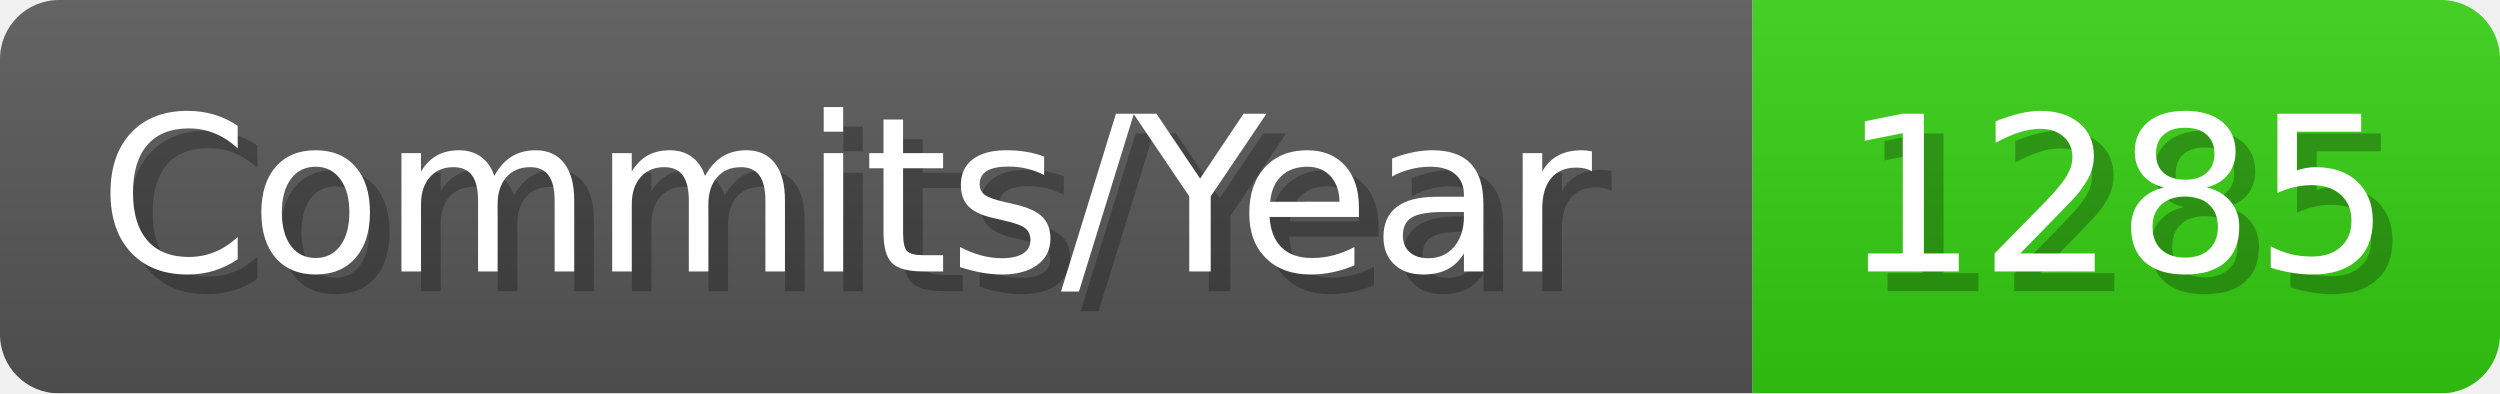
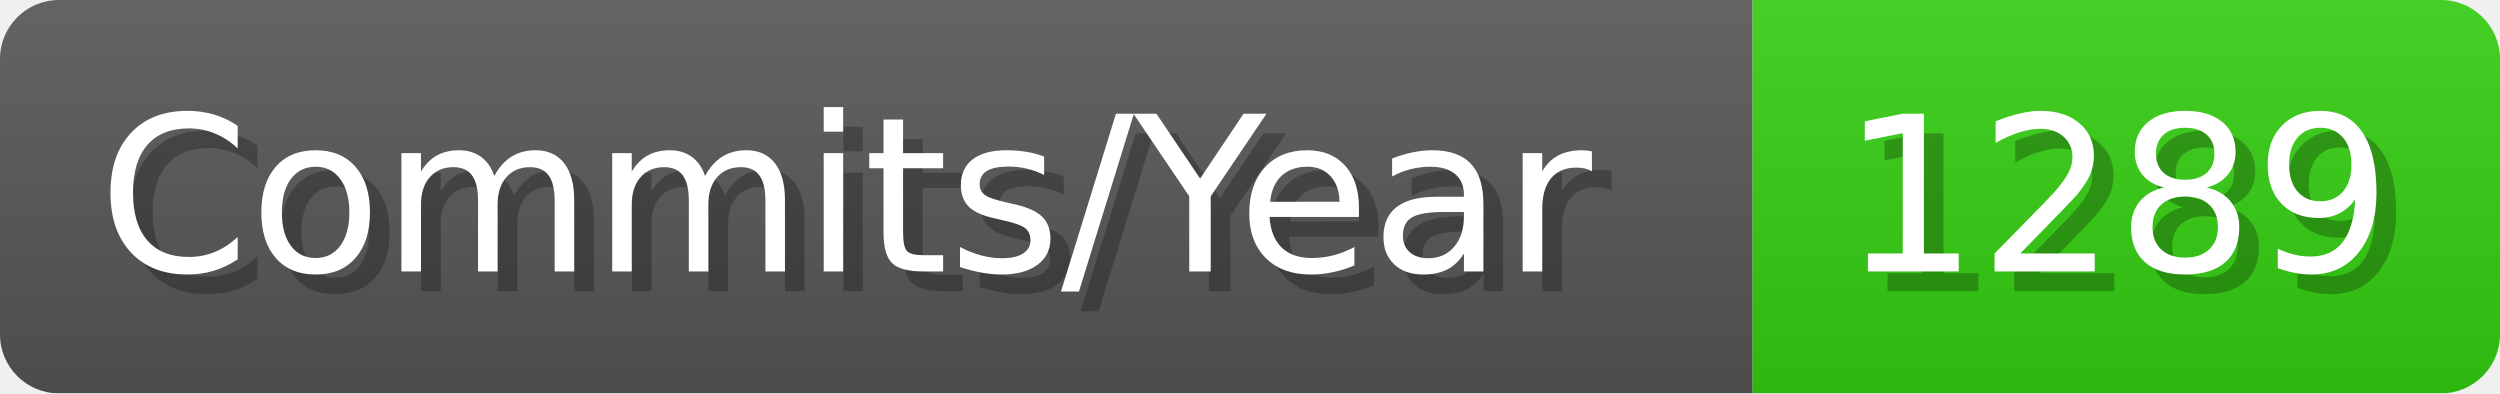
- <svg xmlns="http://www.w3.org/2000/svg" width="127.1" height="20" viewBox="0 0 1271 200" role="img" aria-label="Commits/Year: 1285">
+ <svg xmlns="http://www.w3.org/2000/svg" width="127.1" height="20" viewBox="0 0 1271 200" role="img" aria-label="Commits/Year: 1289">
  <linearGradient id="aUPdi" x2="0" y2="100%">
    <stop offset="0" stop-opacity=".1" stop-color="#EEE" />
    <stop offset="1" stop-opacity=".1" />
  </linearGradient>
  <mask id="WfAiQ">
    <rect width="1271" height="200" rx="30" fill="#FFF" />
  </mask>
  <g mask="url(#WfAiQ)">
    <rect width="891" height="200" fill="#555" />
    <rect width="380" height="200" fill="#3C1" x="891" />
    <rect width="1271" height="200" fill="url(#aUPdi)" />
  </g>
  <g aria-hidden="true" fill="#fff" text-anchor="start" font-family="Verdana,DejaVu Sans,sans-serif" font-size="110">
    <text x="60" y="148" textLength="791" fill="#000" opacity="0.25">Commits/Year</text>
    <text x="50" y="138" textLength="791">Commits/Year</text>
-     <text x="946" y="148" textLength="280" fill="#000" opacity="0.25">1285</text>
-     <text x="936" y="138" textLength="280">1285</text>
+     <text x="946" y="148" textLength="280" fill="#000" opacity="0.25">1289</text>
+     <text x="936" y="138" textLength="280">1289</text>
  </g>
</svg>
